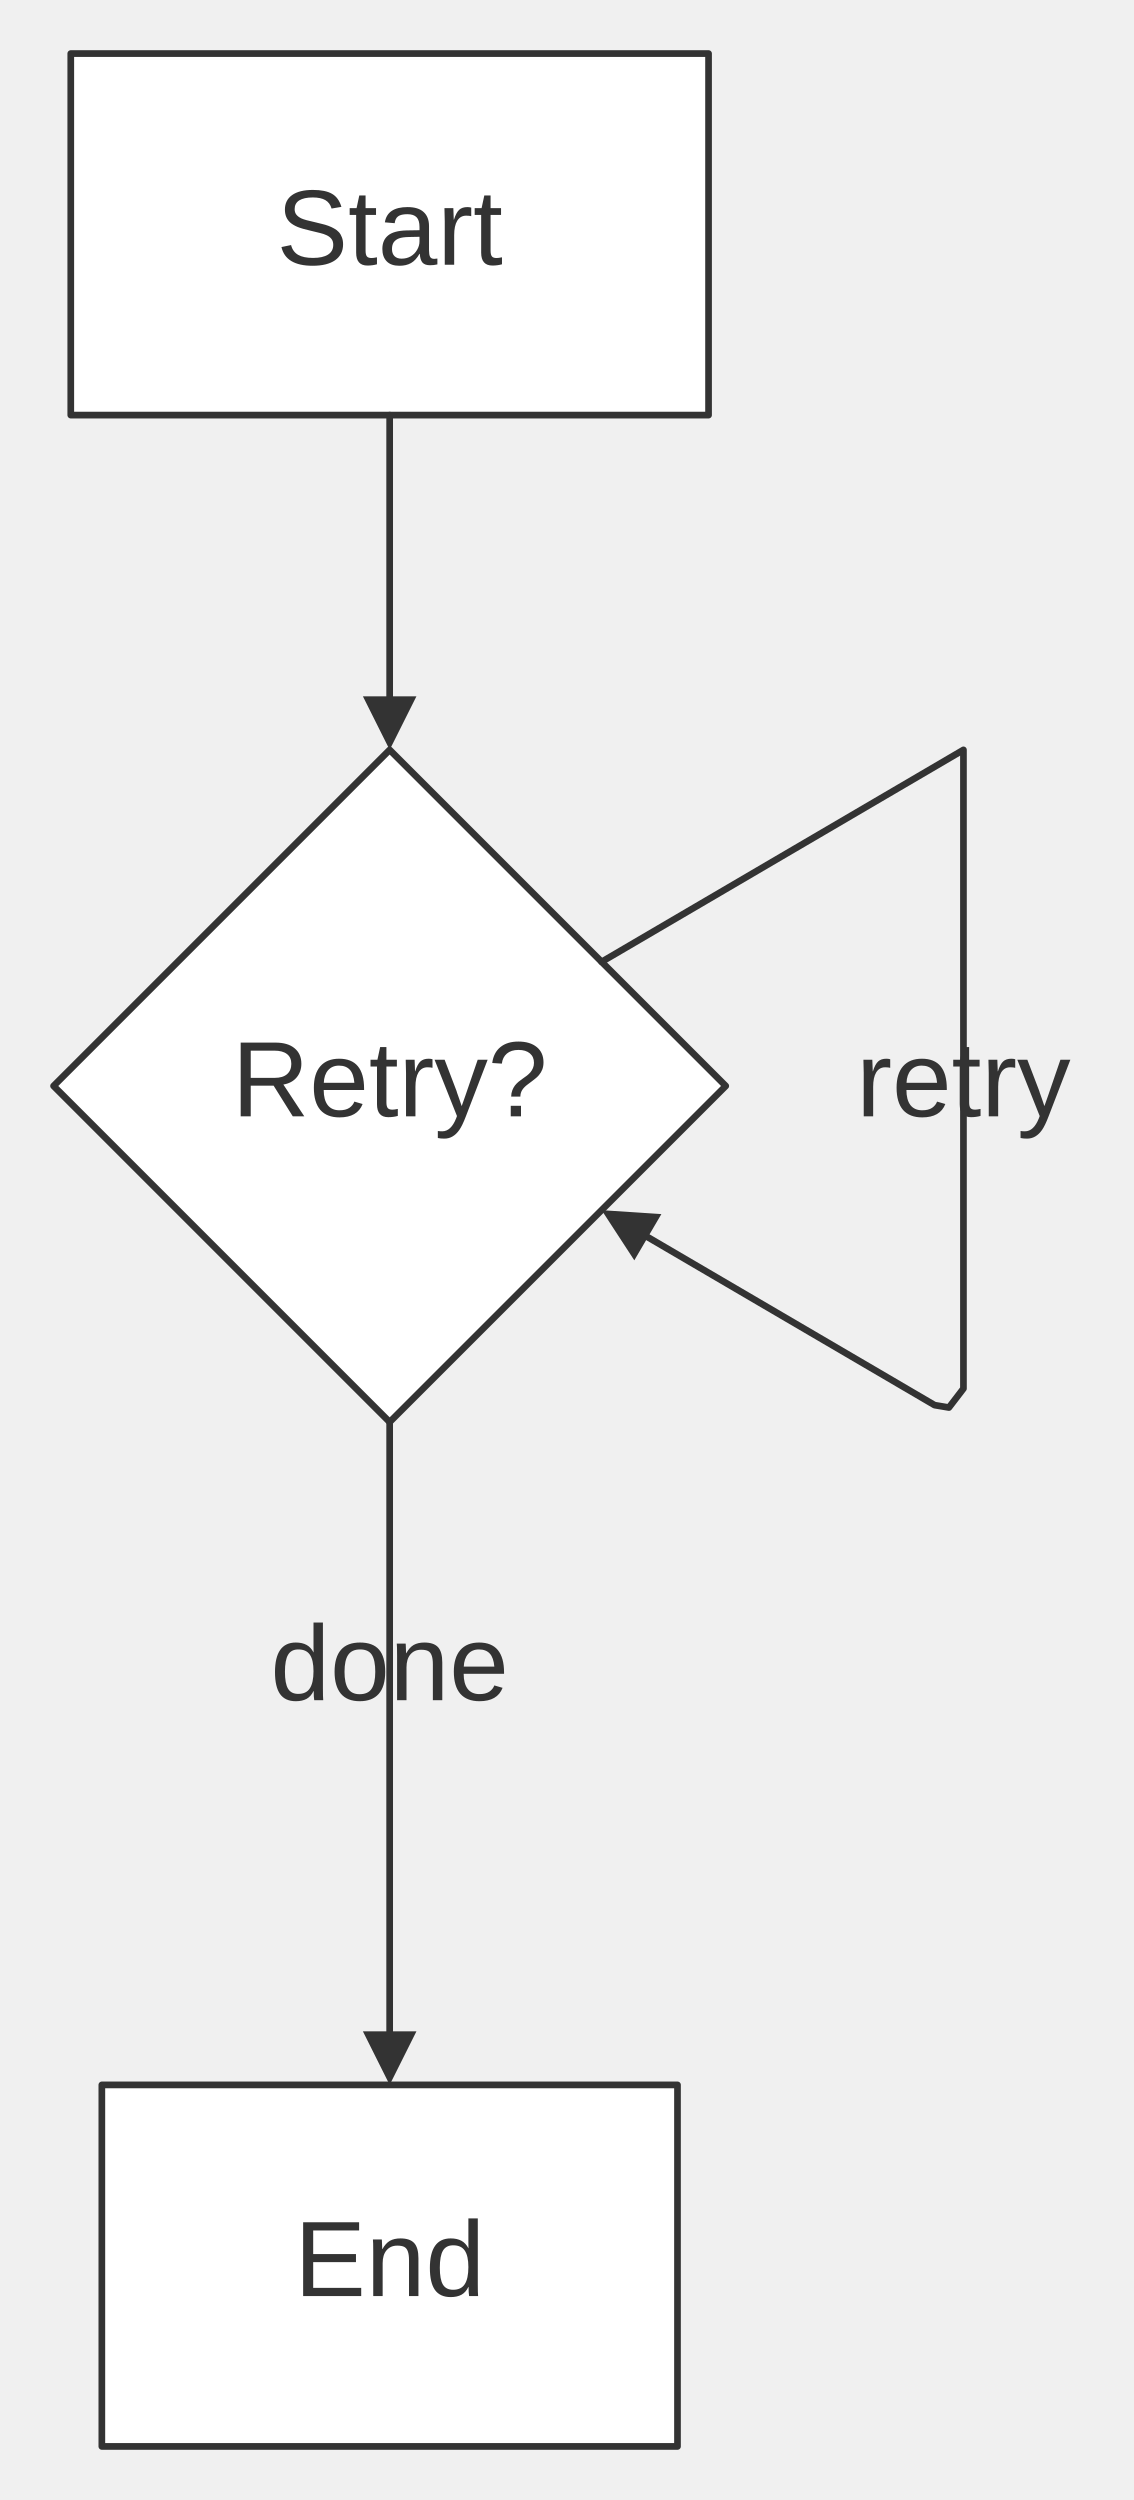
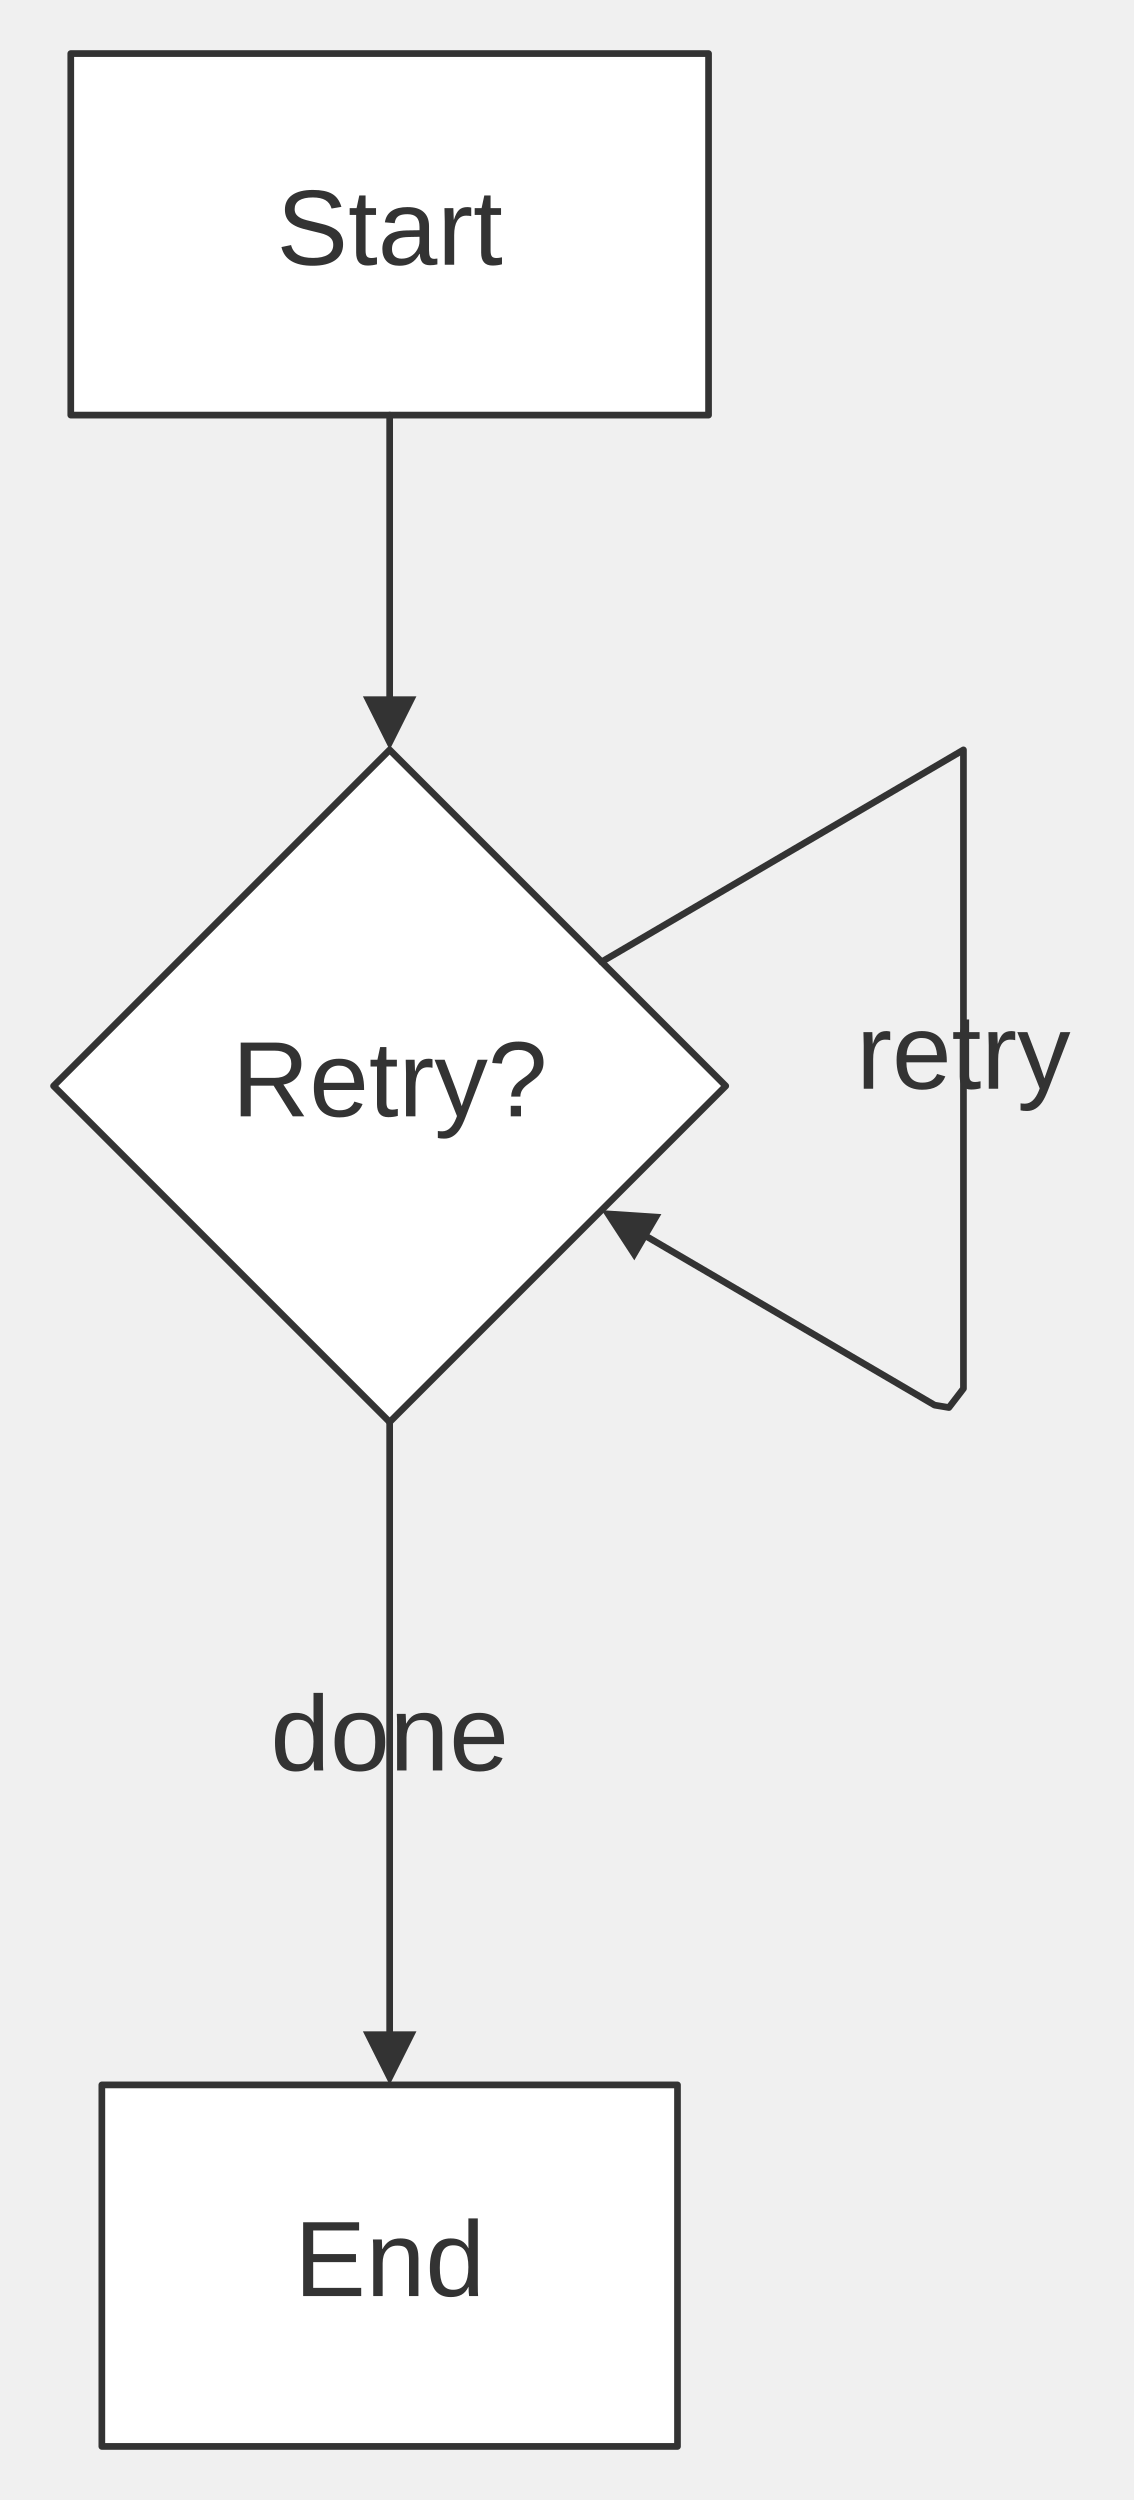
<svg xmlns="http://www.w3.org/2000/svg" width="100%" viewBox="0 0 169.35 373.40" style="max-width: 169.35px; background-color: transparent;" font-family="&quot;trebuchet ms&quot;, verdana, arial, sans-serif" font-size="16.00">
  <defs>
    <marker id="arrowhead" viewBox="0 0 10.00 10.00" refX="5.00" refY="5.00" markerWidth="8.00" markerHeight="8.00" orient="auto-start-reverse" markerUnits="userSpaceOnUse">
      <path d="M 0 0 L 10.00 5.00 L 0 10.00 z" fill="#333" />
    </marker>
    <marker id="crosshead" viewBox="0 0 11.00 11.00" refX="12.00" refY="5.20" markerWidth="11.00" markerHeight="11.00" orient="auto-start-reverse" markerUnits="userSpaceOnUse">
      <path d="M 1,1 l 9,9 M 10,1 l -9,9" stroke="#333" stroke-width="2" />
    </marker>
    <marker id="circlehead" viewBox="0 0 12.00 12.00" refX="11.00" refY="6.00" markerWidth="12.00" markerHeight="12.00" orient="auto-start-reverse" markerUnits="userSpaceOnUse">
      <circle cx="6" cy="6" r="5" stroke="#333" stroke-width="1" fill="white" />
    </marker>
    <marker id="open-arrowhead" viewBox="0 0 10.00 10.00" refX="5.00" refY="5.00" markerWidth="8.00" markerHeight="8.00" orient="auto-start-reverse" markerUnits="userSpaceOnUse">
      <polygon points="0,0 10.00,5.00 0,10.00" fill="white" stroke="#333" stroke-width="1" />
    </marker>
    <marker id="diamondhead" viewBox="0 0 12.00 12.00" refX="6.00" refY="6.00" markerWidth="12.00" markerHeight="12.00" orient="auto-start-reverse" markerUnits="userSpaceOnUse">
      <polygon points="0,6.00 6.00,0 12.00,6.00 6.00,12.00" fill="#333" />
    </marker>
    <marker id="open-diamondhead" viewBox="0 0 12.00 12.00" refX="6.00" refY="6.00" markerWidth="12.00" markerHeight="12.00" orient="auto-start-reverse" markerUnits="userSpaceOnUse">
      <polygon points="0,6.00 6.00,0 12.00,6.00 6.00,12.00" fill="white" stroke="#333" stroke-width="1" />
    </marker>
  </defs>
  <g transform="translate(0.00,0.00)">
    <g class="nodes">
      <rect x="10.57" y="8.00" width="95.26" height="54.00" fill="white" stroke="#333" stroke-width="1.00" stroke-linejoin="round" />
      <text x="58.20" y="35.00" text-anchor="middle" dominant-baseline="middle" fill="#333">Start</text>
      <polygon points="58.20,112.00 108.40,162.20 58.20,212.40 8.00,162.20" fill="white" stroke="#333" stroke-width="1.00" stroke-linejoin="round" />
      <text x="58.20" y="162.20" text-anchor="middle" dominant-baseline="middle" fill="#333">Retry?</text>
      <rect x="15.21" y="311.40" width="85.98" height="54.00" fill="white" stroke="#333" stroke-width="1.00" stroke-linejoin="round" />
      <text x="58.20" y="338.40" text-anchor="middle" dominant-baseline="middle" fill="#333">End</text>
    </g>
    <g class="edgePaths">
      <path d="M58.20,62.00 L58.20,108.00" stroke="#333" stroke-width="1.00" fill="none" stroke-linecap="round" stroke-linejoin="round" marker-end="url(#arrowhead)" />
      <path d="M89.86,143.66 L143.90,112.00 L143.90,207.40 L141.73,210.23 L139.59,209.87 L93.31,182.77" stroke="#333" stroke-width="1.00" fill="none" stroke-linecap="round" stroke-linejoin="round" marker-end="url(#arrowhead)" />
      <path d="M58.20,212.40 L58.20,307.40" stroke="#333" stroke-width="1.00" fill="none" stroke-linecap="round" stroke-linejoin="round" marker-end="url(#arrowhead)" />
    </g>
    <g class="edgeLabels">
-       <text x="143.90" y="162.20" text-anchor="middle" dominant-baseline="middle" fill="#333">retry</text>
-       <text x="58.20" y="249.40" text-anchor="middle" dominant-baseline="middle" fill="#333">done</text>
+       <text x="143.90" y="158.07" text-anchor="middle" dominant-baseline="middle" fill="#333">retry</text>
+       <text x="58.20" y="259.90" text-anchor="middle" dominant-baseline="middle" fill="#333">done</text>
    </g>
  </g>
</svg>
